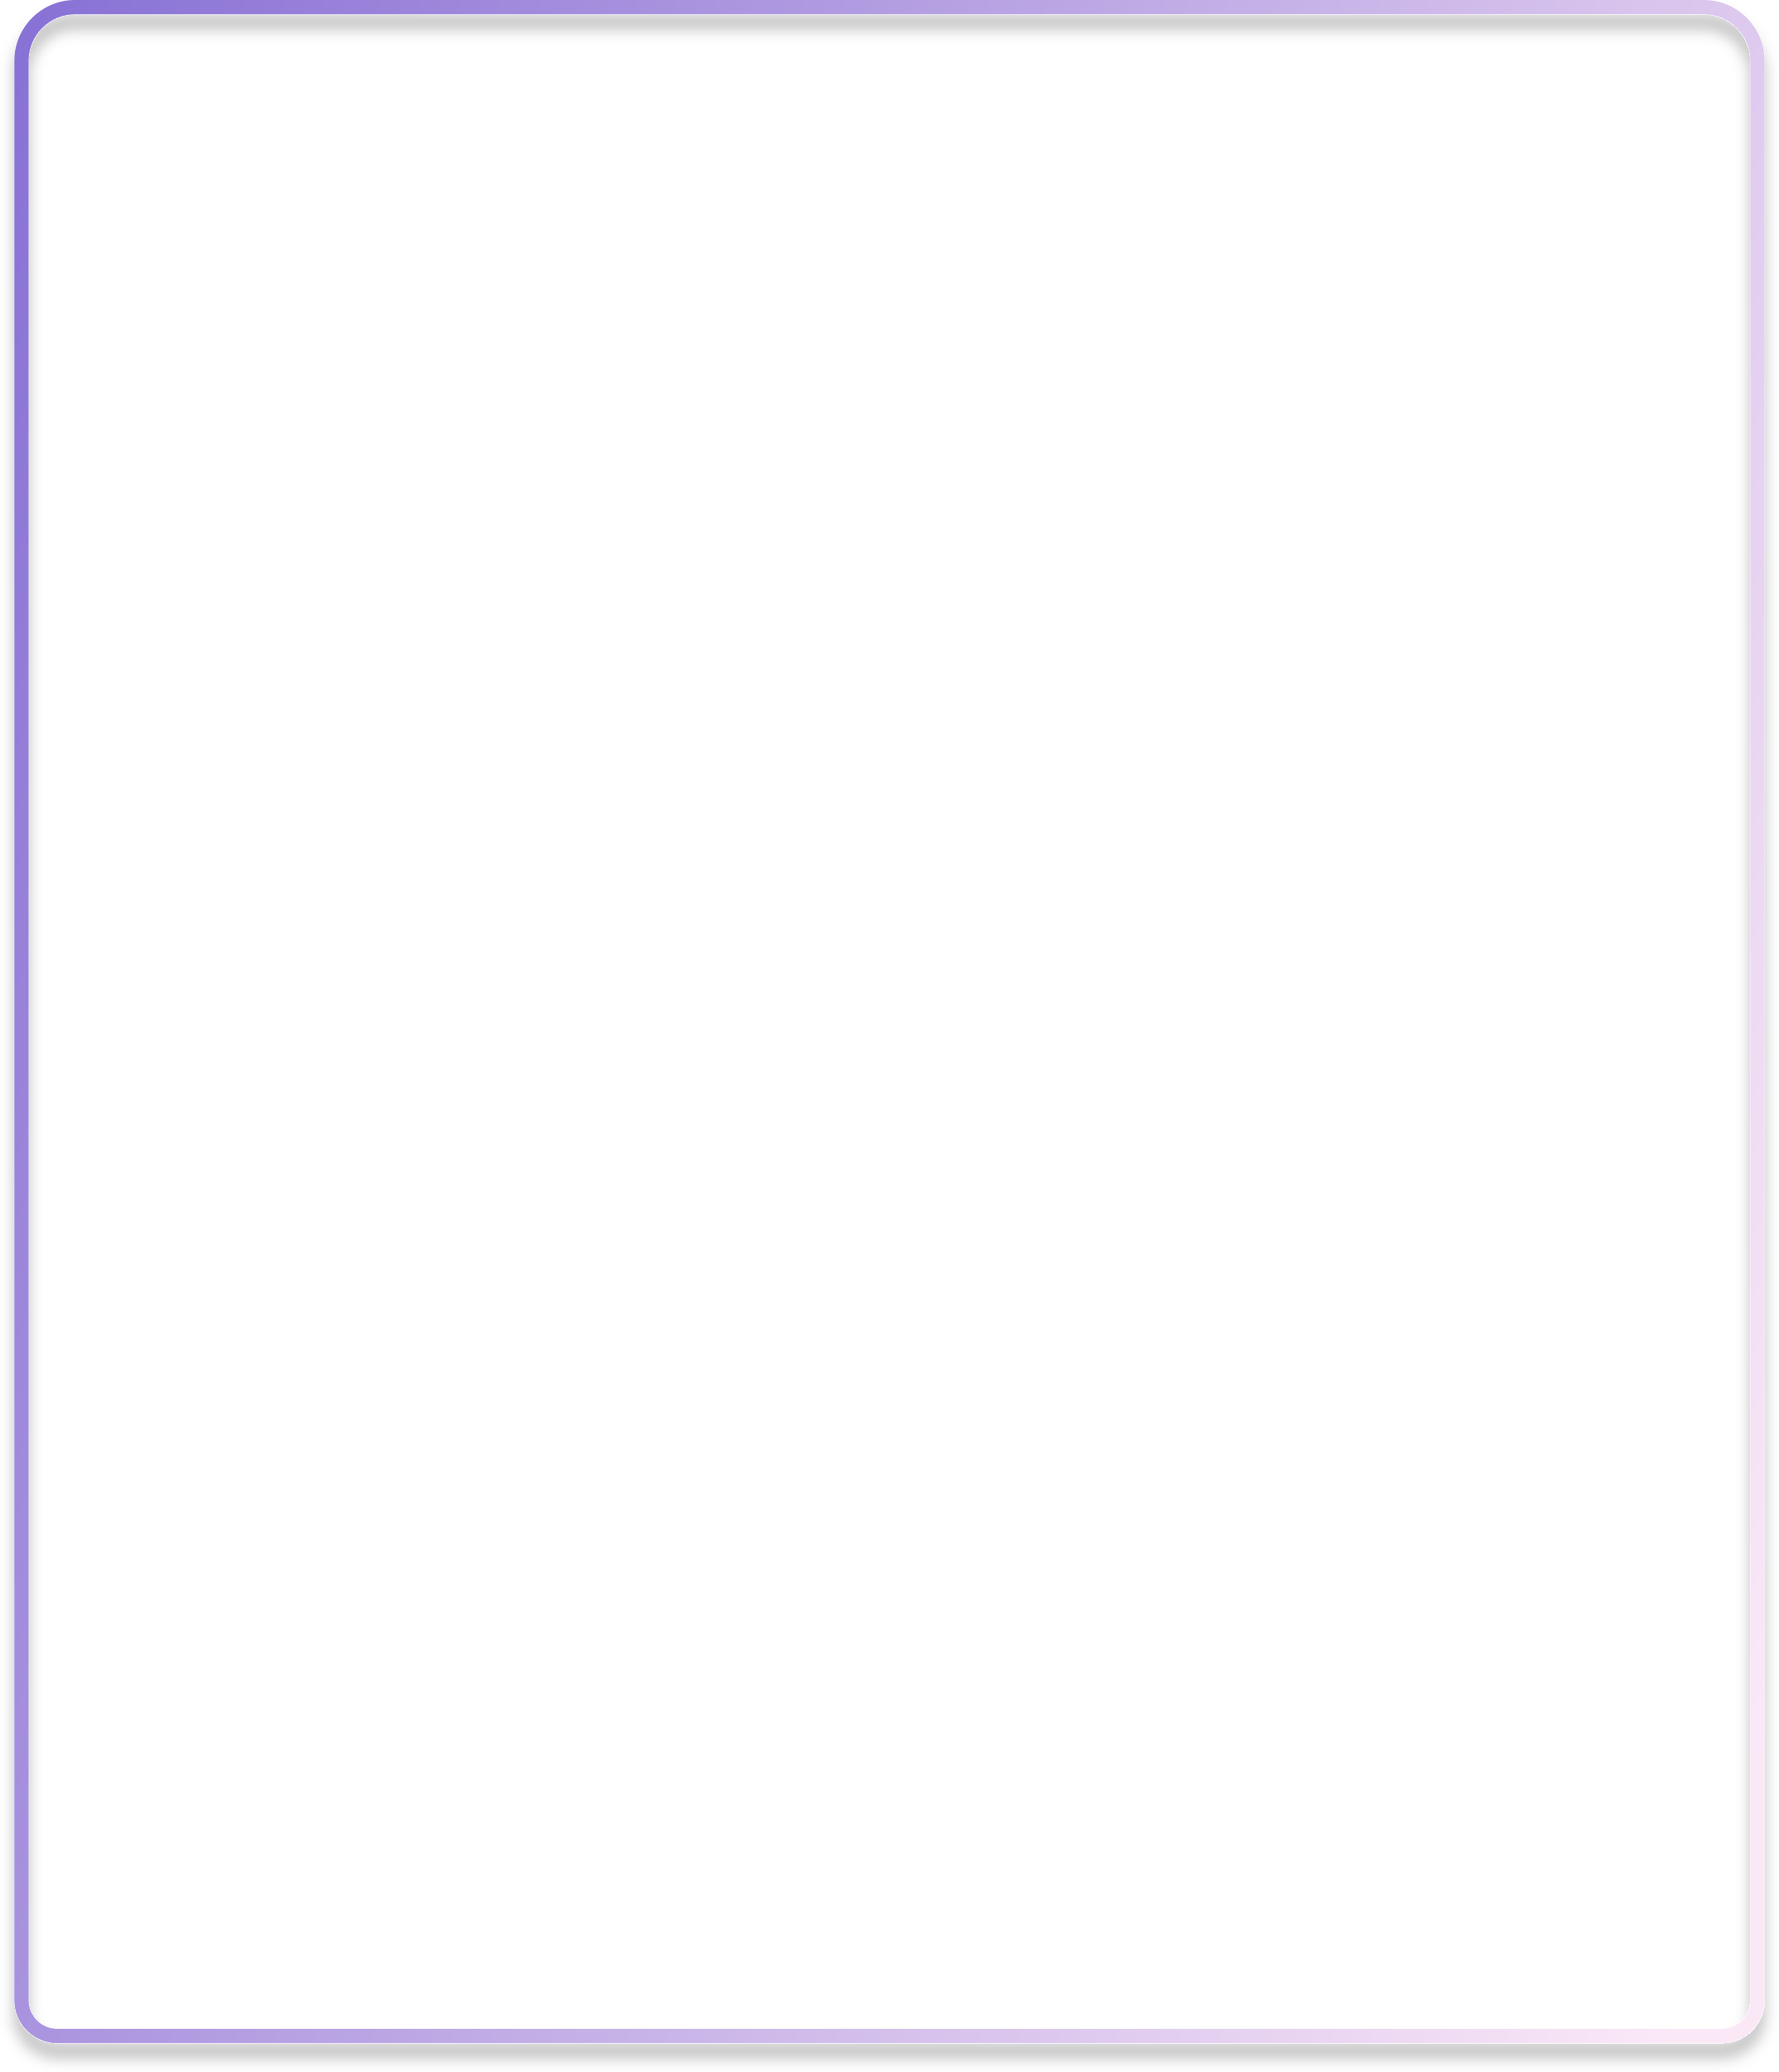
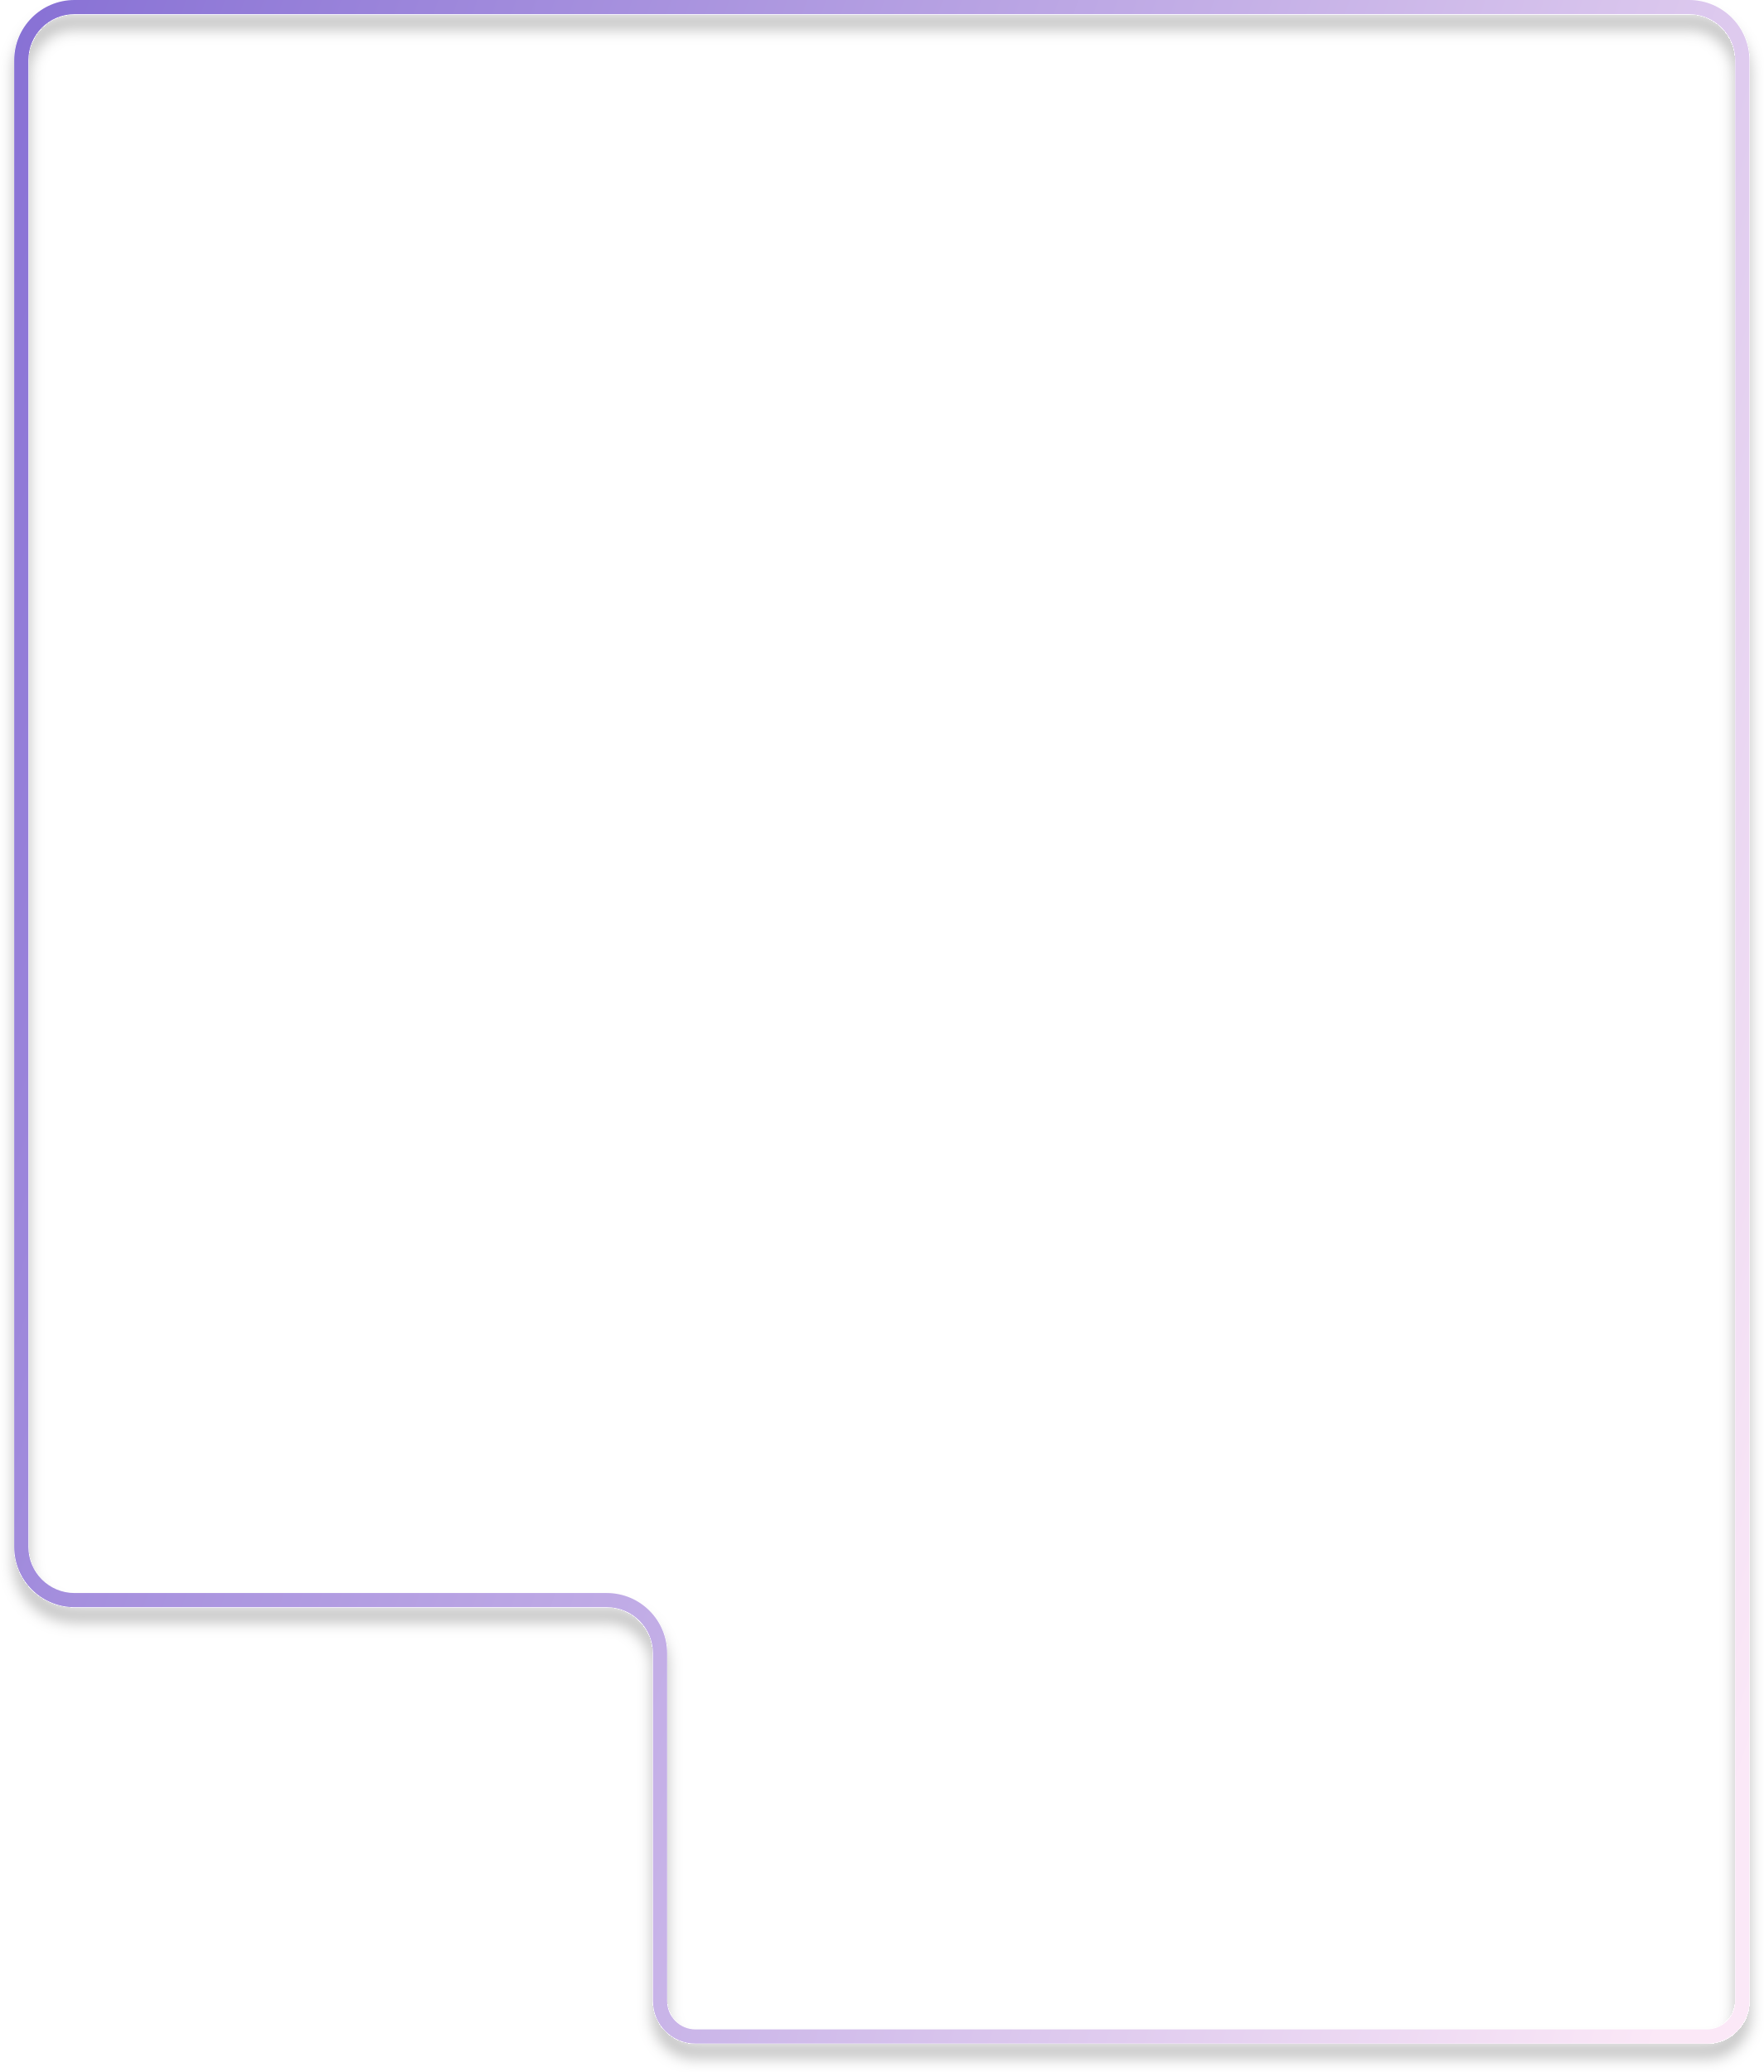
- <svg xmlns="http://www.w3.org/2000/svg" width="497" height="579" viewBox="0 0 497 579" fill="none">
-   <g filter="url(#filter0_d_1837_484)">
-     <path d="M16 568.937V570.937V570.937V568.937ZM476 2V4C483.18 4 489 9.82 489 17H491H493C493 7.611 485.389 0 476 0V2ZM491 17H489V558.937H491H493V17H491ZM491 558.937H489C489 563.355 485.418 566.937 481 566.937V568.937V570.937C487.627 570.937 493 565.564 493 558.937H491ZM481 568.937V566.937H16V568.937V570.937H481V568.937ZM16 568.937V566.937C11.582 566.937 8 563.355 8 558.937H6H4C4 565.564 9.373 570.937 16 570.937V568.937ZM6 558.937H8V17H6H4V558.937H6ZM6 17H8C8 9.82 13.82 4 21 4V2V0C11.611 0 4 7.611 4 17H6ZM21 2V4H476V2V0H21V2Z" fill="url(#paint0_linear_1837_484)" />
+ <svg xmlns="http://www.w3.org/2000/svg" width="497" height="584" fill="none">
+   <g filter="url(#a)">
+     <path fill="url(#b)" d="M476 2V0zm15 15h2zm0 547h2zm-295 10v2zm-10-10h-2zM21 451v2zM6 436H4zM476 2v2c7.18 0 13 5.82 13 13h4c0-9.389-7.611-17-17-17zm15 15h-2v547h4V17zm0 547h-2a8 8 0 0 1-8 8v4c6.627 0 12-5.373 12-12zm-10 10v-2H196v4h285zm-285 0v-2a8 8 0 0 1-8-8h-4c0 6.627 5.373 12 12 12zm-10-10h2v-98h-4v98zm-15-113v-2H21v4h150zm-150 0v-2c-7.18 0-13-5.82-13-13H4c0 9.389 7.611 17 17 17zM6 436h2V17H4v419zM6 17h2C8 9.82 13.82 4 21 4V0C11.611 0 4 7.611 4 17zM21 2v2h455V0H21zm165 464h2c0-9.389-7.611-17-17-17v4c7.18 0 13 5.82 13 13z" />
  </g>
  <defs>
-     <filter id="filter0_d_1837_484" x="0" y="0" width="497" height="578.937" filterUnits="userSpaceOnUse" color-interpolation-filters="sRGB">
+     <linearGradient id="b" x1="-30.983" x2="605.428" y1="-53.78" y2="155.204" gradientUnits="userSpaceOnUse">
+       <stop stop-color="#7E67D2" />
+       <stop offset="1" stop-color="#FBE8F7" />
+     </linearGradient>
+     <filter id="a" width="497" height="584" x="0" y="0" color-interpolation-filters="sRGB" filterUnits="userSpaceOnUse">
      <feFlood flood-opacity="0" result="BackgroundImageFix" />
-       <feColorMatrix in="SourceAlpha" type="matrix" values="0 0 0 0 0 0 0 0 0 0 0 0 0 0 0 0 0 0 127 0" result="hardAlpha" />
+       <feColorMatrix in="SourceAlpha" result="hardAlpha" values="0 0 0 0 0 0 0 0 0 0 0 0 0 0 0 0 0 0 127 0" />
      <feOffset dy="4" />
      <feGaussianBlur stdDeviation="2" />
      <feComposite in2="hardAlpha" operator="out" />
-       <feColorMatrix type="matrix" values="0 0 0 0 0 0 0 0 0 0 0 0 0 0 0 0 0 0 0.25 0" />
-       <feBlend mode="normal" in2="BackgroundImageFix" result="effect1_dropShadow_1837_484" />
-       <feBlend mode="normal" in="SourceGraphic" in2="effect1_dropShadow_1837_484" result="shape" />
+       <feColorMatrix values="0 0 0 0 0 0 0 0 0 0 0 0 0 0 0 0 0 0 0.25 0" />
+       <feBlend in2="BackgroundImageFix" result="effect1_dropShadow_2266_160" />
+       <feBlend in="SourceGraphic" in2="effect1_dropShadow_2266_160" result="shape" />
    </filter>
-     <linearGradient id="paint0_linear_1837_484" x1="-30.983" y1="-53.286" x2="604.318" y2="157.196" gradientUnits="userSpaceOnUse">
-       <stop stop-color="#7E67D2" />
-       <stop offset="1" stop-color="#FBE8F7" />
-     </linearGradient>
  </defs>
</svg>
